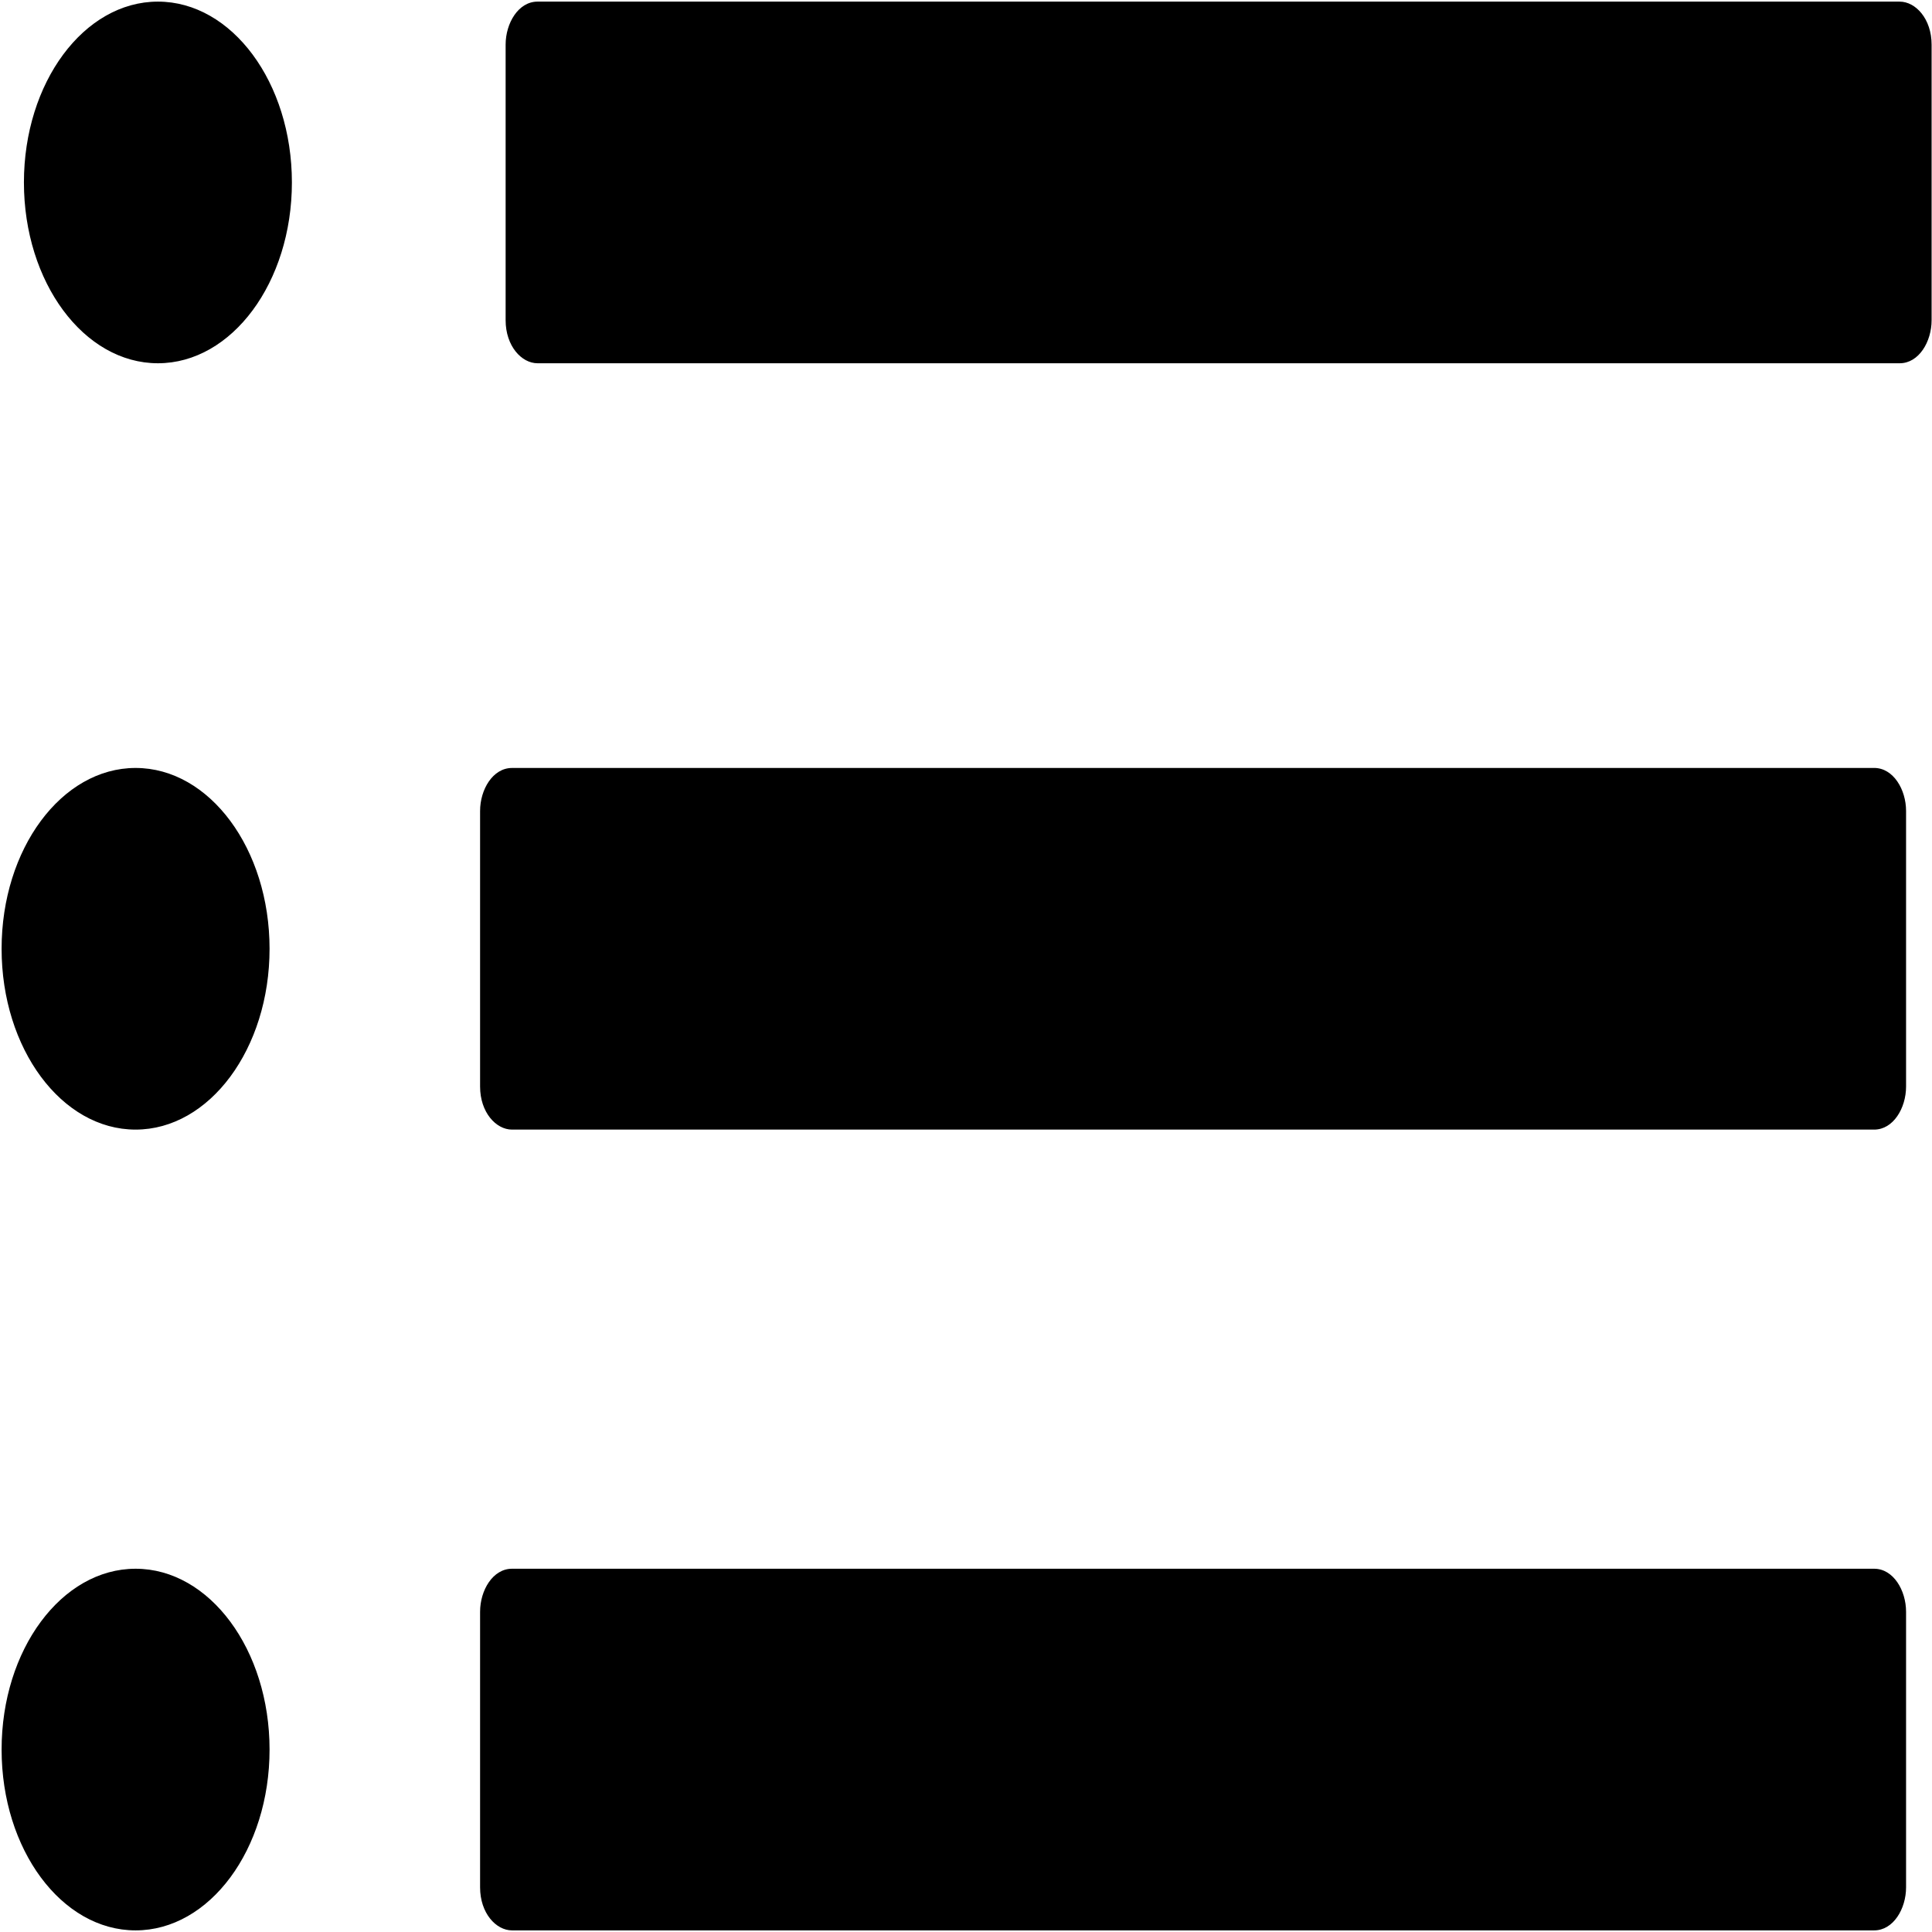
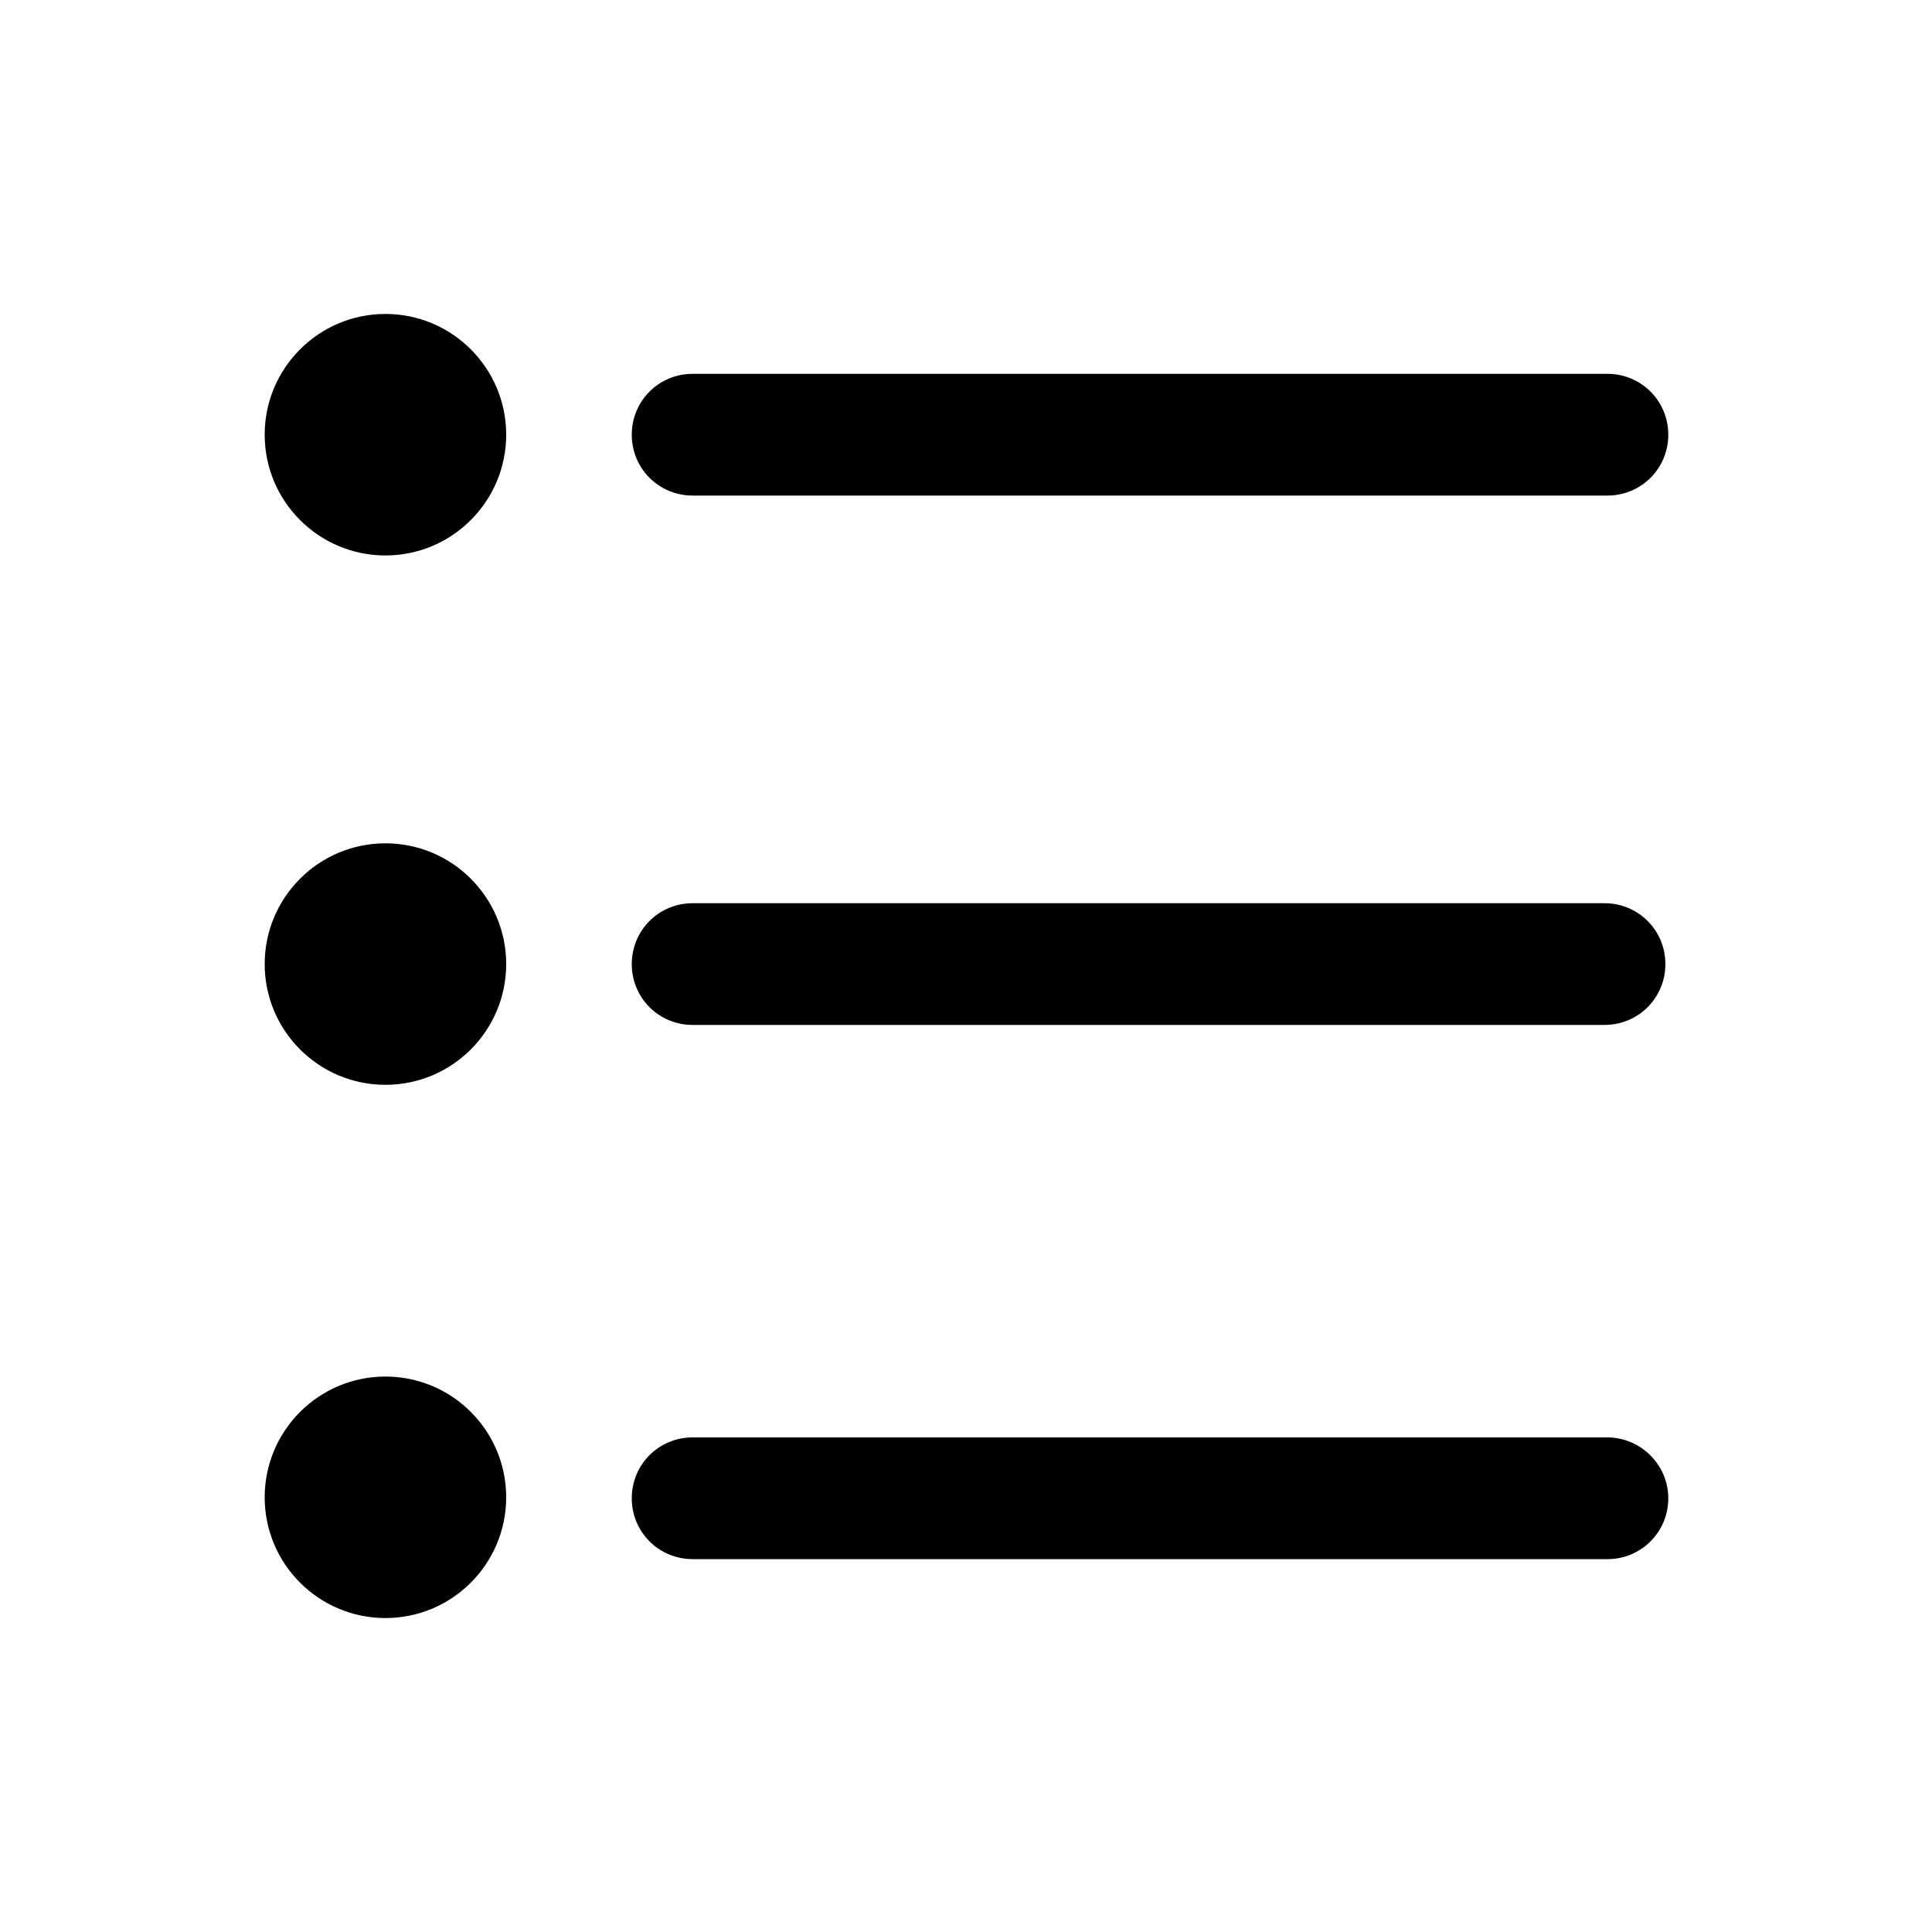
- <svg xmlns="http://www.w3.org/2000/svg" width="128" height="128">
-   <path d="M1.585 12.087c0 6.616 3.974 11.98 8.877 11.98 4.902 0 8.877-5.364 8.877-11.98 0-6.616-3.975-11.98-8.877-11.98-4.903 0-8.877 5.364-8.877 11.98zM125.86.107H35.613c-1.268 0-2.114 1.426-2.114 2.852v18.255c0 1.712 1.057 2.853 2.114 2.853h90.247c1.268 0 2.114-1.426 2.114-2.853V2.96c0-1.711-1.057-2.852-2.114-2.852zM.106 62.86c0 6.615 3.974 11.979 8.876 11.979 4.903 0 8.877-5.364 8.877-11.98 0-6.616-3.974-11.98-8.877-11.98-4.902 0-8.876 5.364-8.876 11.98zM124.17 50.88H33.921c-1.268 0-2.114 1.425-2.114 2.851v18.256c0 1.711 1.057 2.852 2.114 2.852h90.247c1.268 0 2.114-1.426 2.114-2.852V53.73c0-1.426-.846-2.852-2.114-2.852zM.106 115.913c0 6.616 3.974 11.98 8.876 11.98 4.903 0 8.877-5.364 8.877-11.98 0-6.616-3.974-11.98-8.877-11.98-4.902 0-8.876 5.364-8.876 11.98zm124.064-11.98H33.921c-1.268 0-2.114 1.426-2.114 2.853v18.255c0 1.711 1.057 2.852 2.114 2.852h90.247c1.268 0 2.114-1.426 2.114-2.852v-18.255c0-1.427-.846-2.853-2.114-2.853z" />
+ <svg xmlns="http://www.w3.org/2000/svg" t="1572402683039" class="icon" viewBox="0 0 1024 1024" version="1.1" p-id="20479" width="200" height="200">
+   <defs>
+     <style type="text/css" />
+   </defs>
+   <path d="M367.104 262.656h484.864c17.92 0 32.256-14.336 32.256-32.256s-14.336-32.256-32.256-32.256H367.104c-17.92 0-32.256 14.336-32.256 32.256s14.336 32.256 32.256 32.256z m0 280.576h483.328c17.92 0 32.256-14.336 32.256-32.256s-14.336-32.256-32.256-32.256H367.104c-17.92 0-32.256 14.336-32.256 32.256s14.336 32.256 32.256 32.256z m484.864 218.624H367.104c-17.92 0-32.256 14.336-32.256 32.256s14.336 32.256 32.256 32.256h484.864c17.92 0 32.256-14.336 32.256-32.256s-14.848-32.256-32.256-32.256zM140.288 230.4c0 35.328 28.672 64 64 64S268.288 265.728 268.288 230.4s-28.672-64-64-64S140.288 195.072 140.288 230.4z m0 280.576c0 35.328 28.672 64 64 64s64-28.672 64-64-28.672-64-64-64-64 28.672-64 64z m0 282.624c0 35.328 28.672 64 64 64s64-28.672 64-64-28.672-64-64-64-64 28.672-64 64z" fill="" p-id="20480" />
</svg>
